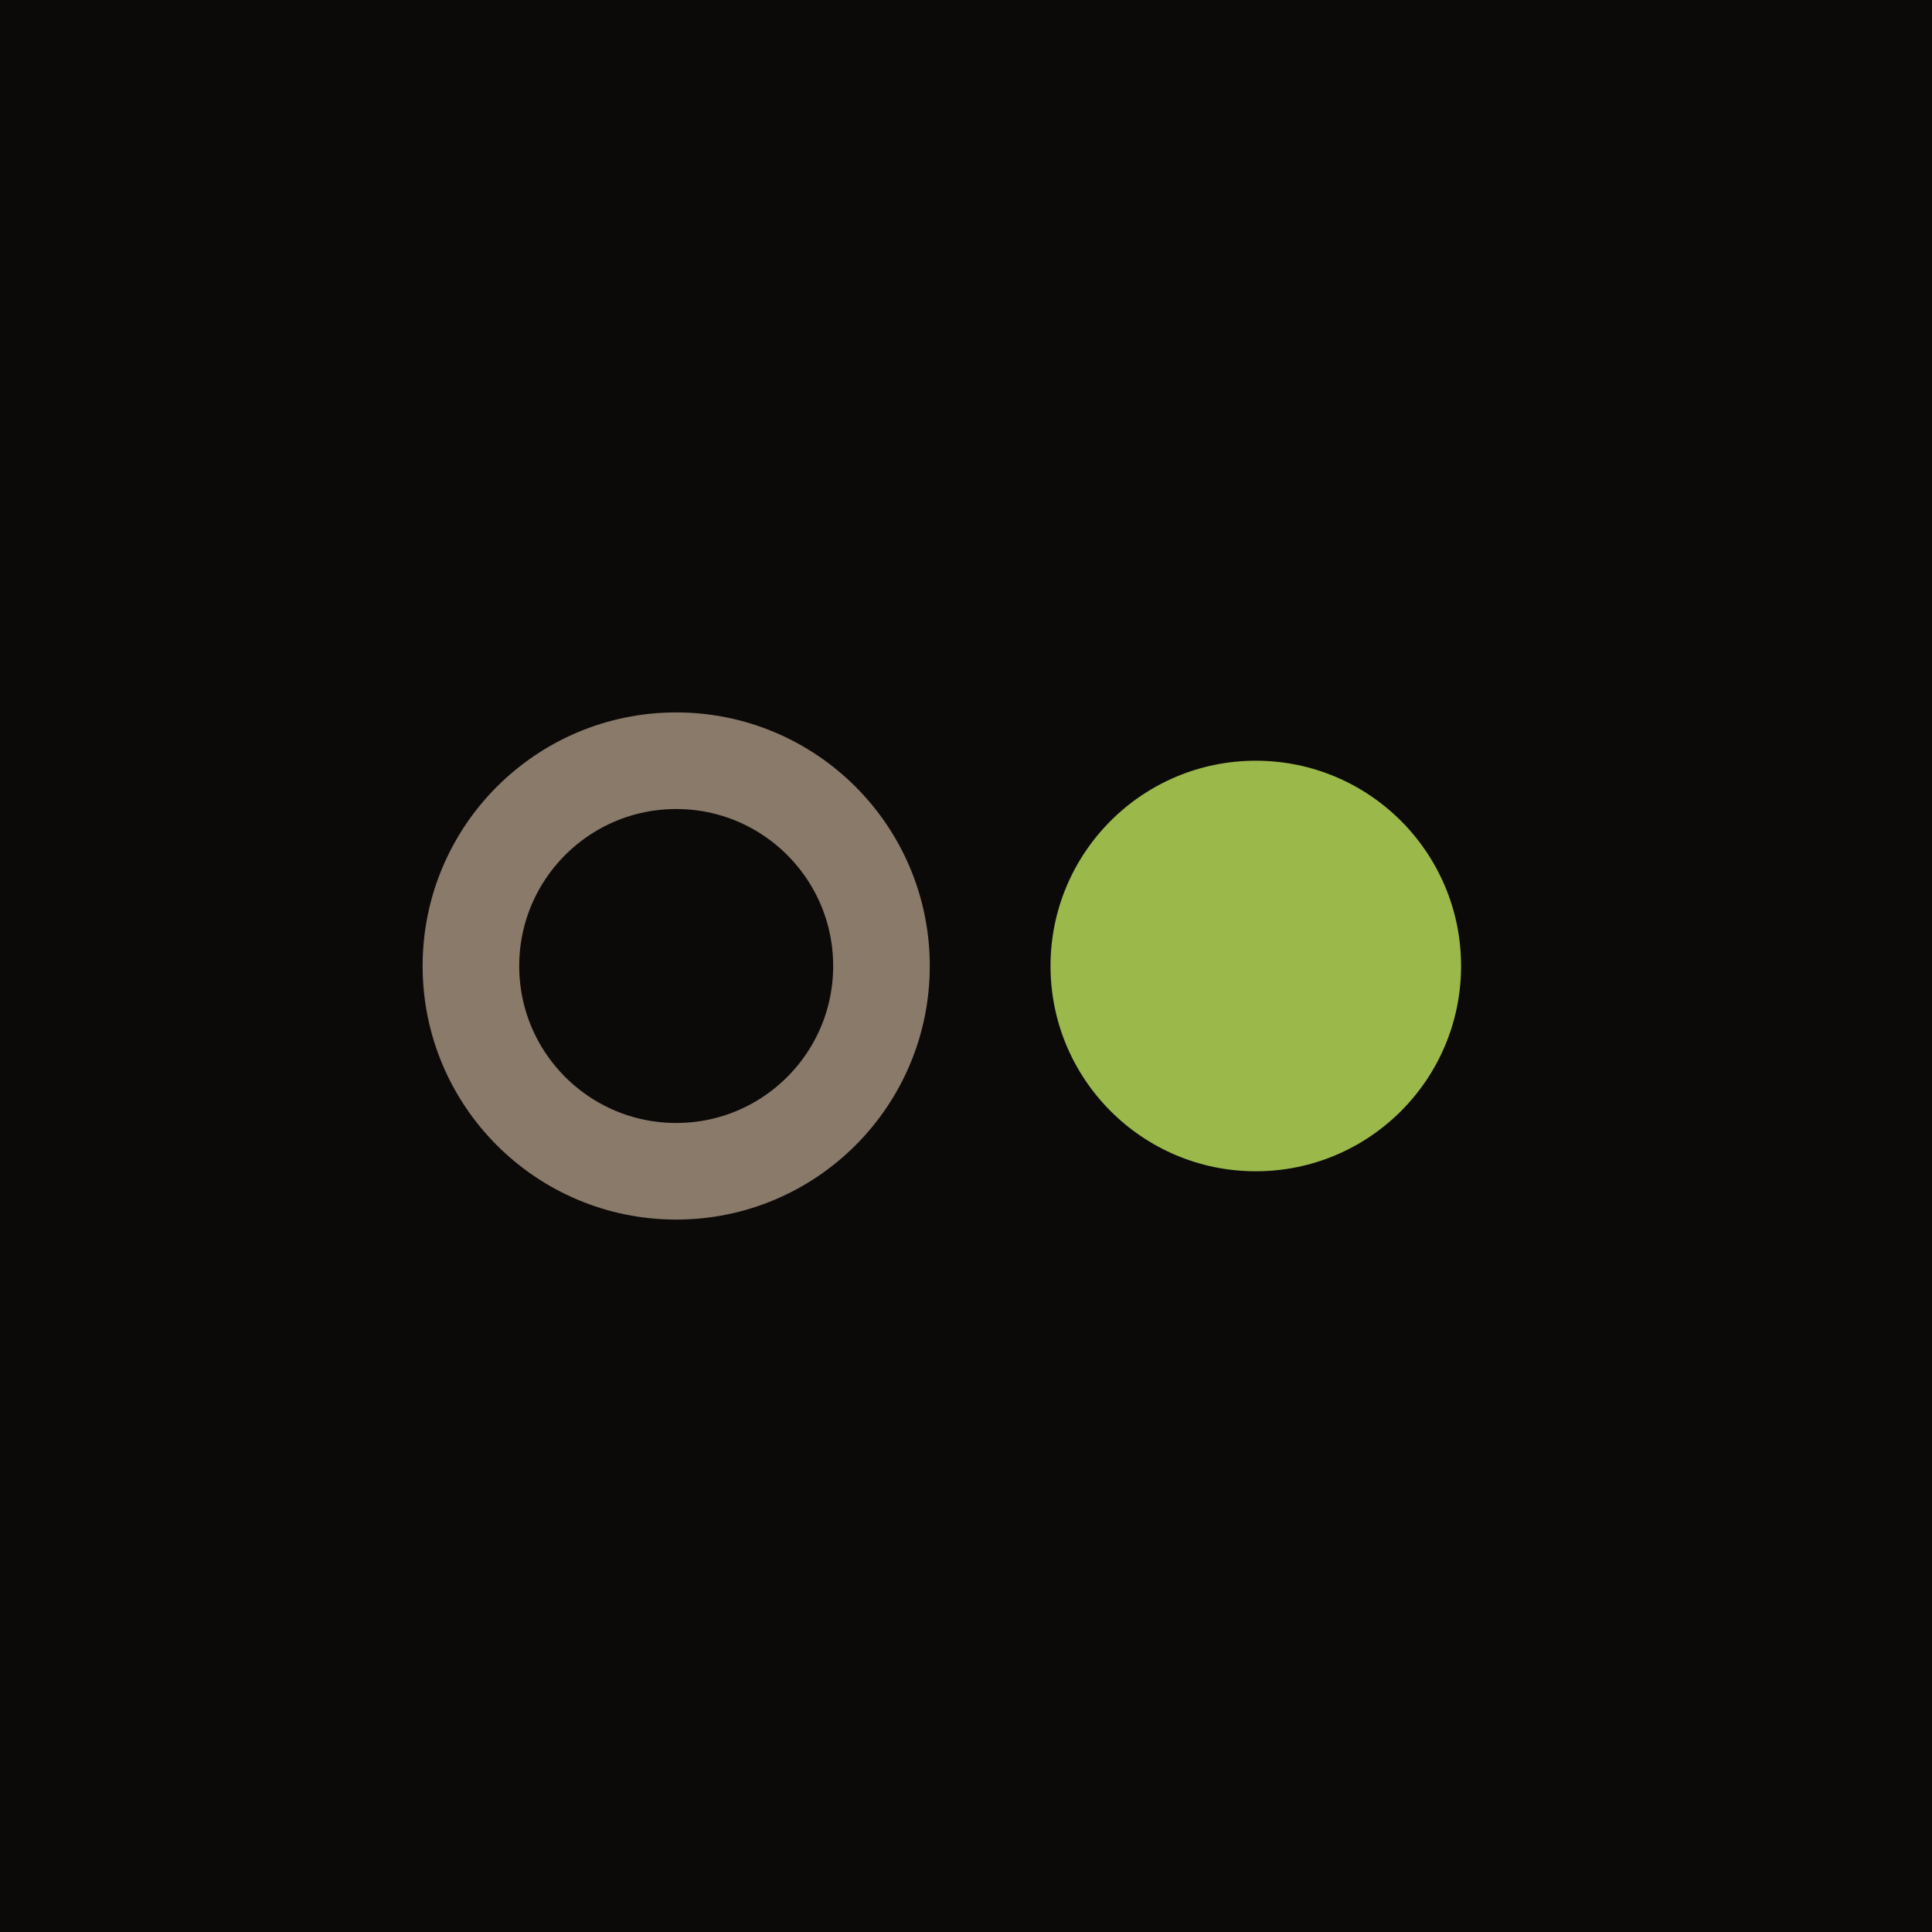
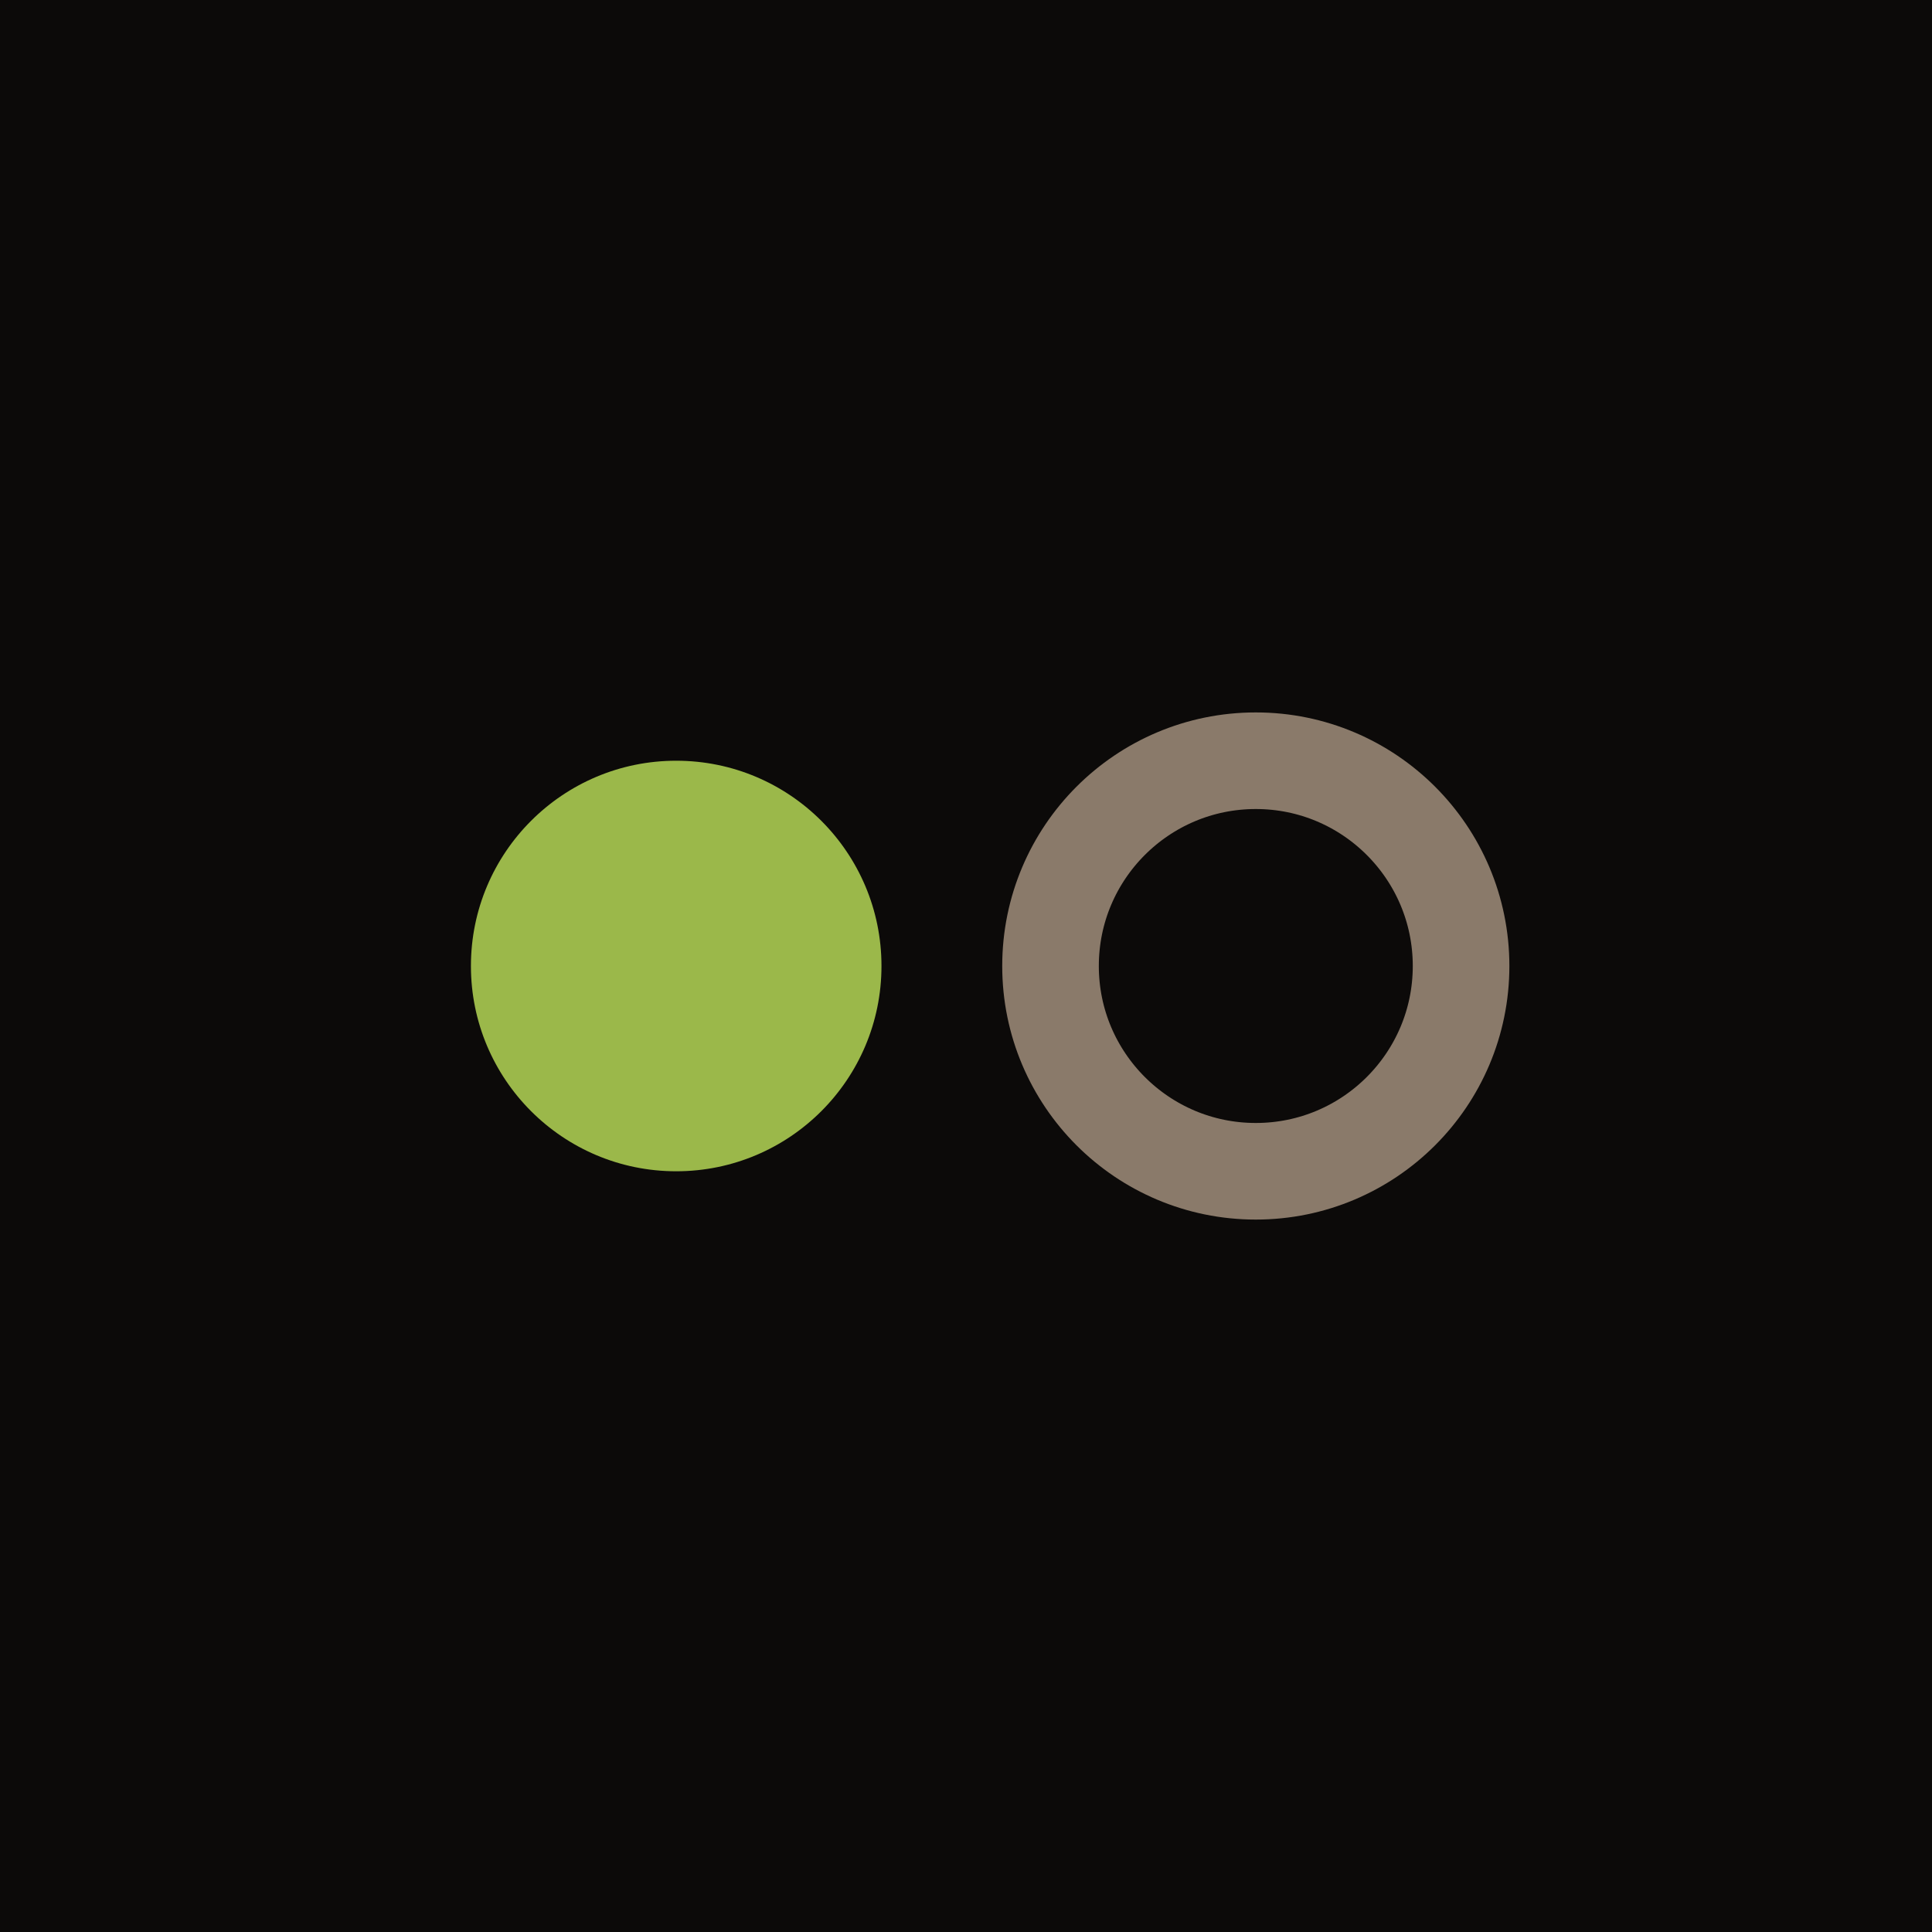
<svg xmlns="http://www.w3.org/2000/svg" viewBox="0 0 32 32">
  <style>
    .plate { fill: #0c0a09 }
    .socket { fill: none; stroke: #8a7a6a; stroke-width: 1.6 }
    .optic { fill: #9bb84a }
    @media (prefers-color-scheme: light) {
      .plate { fill: #e6dcd0 }
      .socket { stroke: #2a221c }
      .optic { fill: #7a9428 }
    }
  </style>
  <rect class="plate" width="32" height="32" />
-   <circle class="socket" cx="11.2" cy="16" r="3.4" />
-   <circle class="optic" cx="20.8" cy="16" r="3.4" />
+   <circle class="optic" cx="11.2" cy="16" r="3.4" />
+   <circle class="socket" cx="20.8" cy="16" r="3.4" />
</svg>
